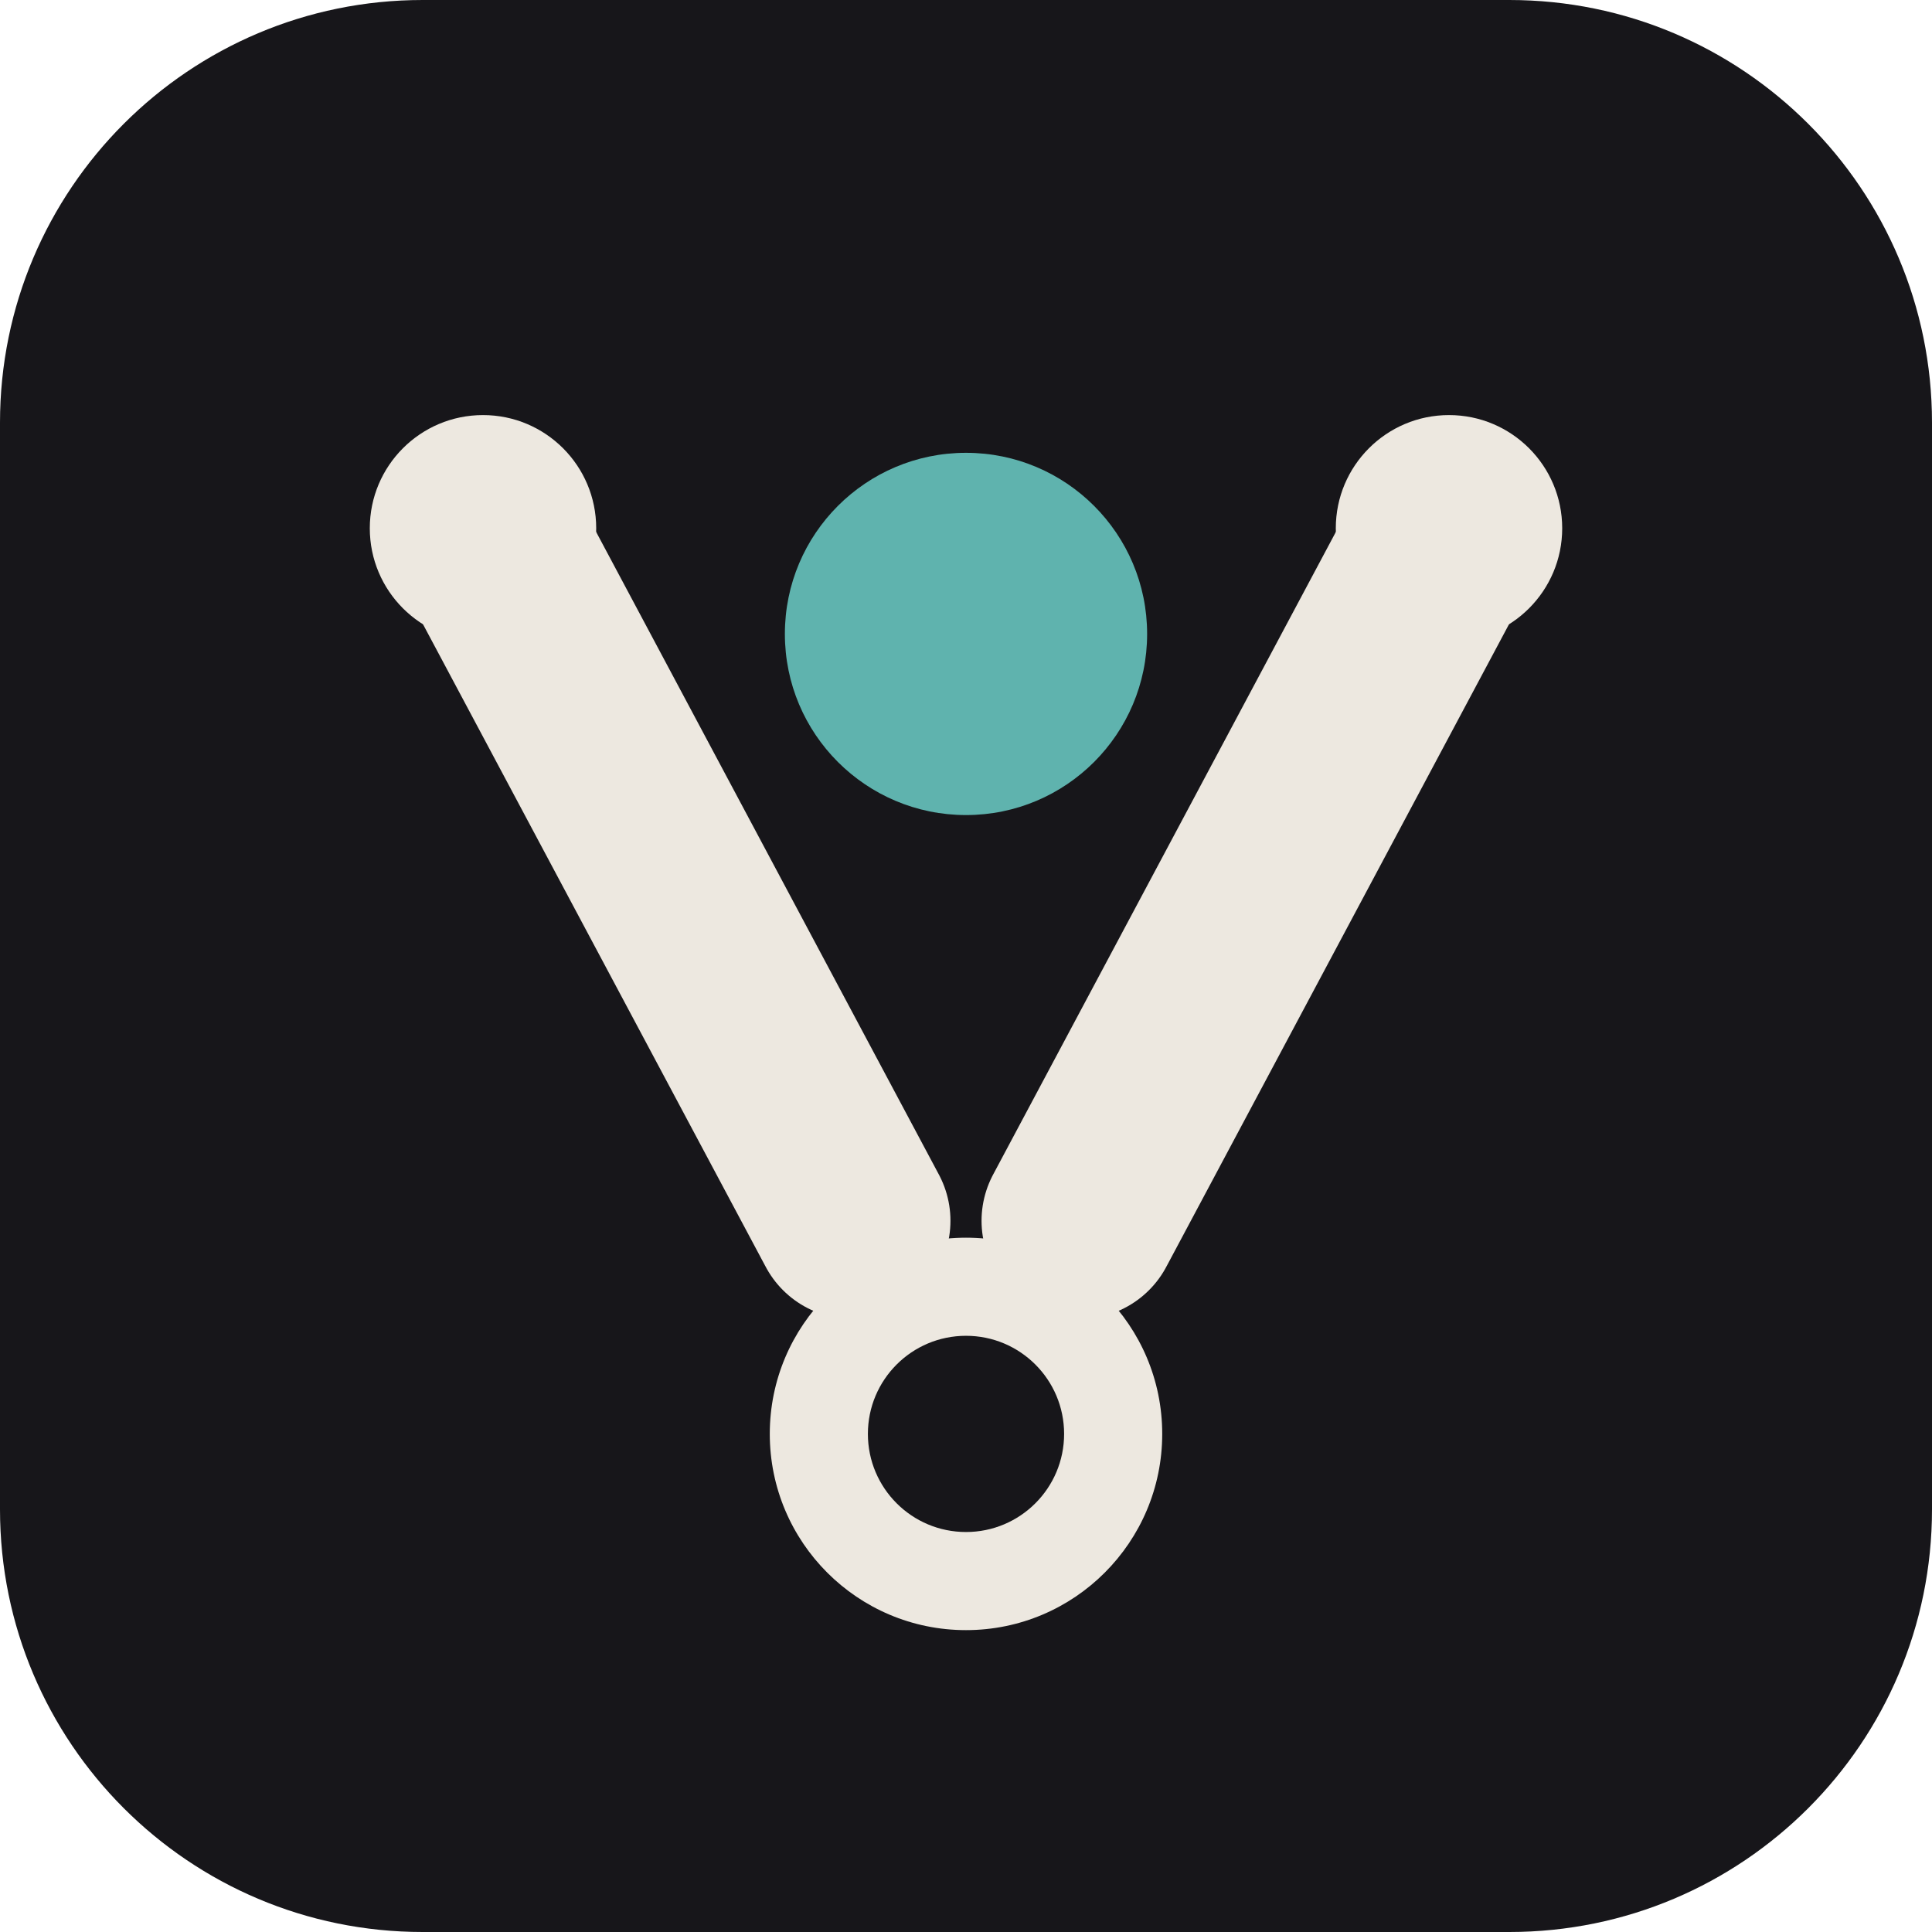
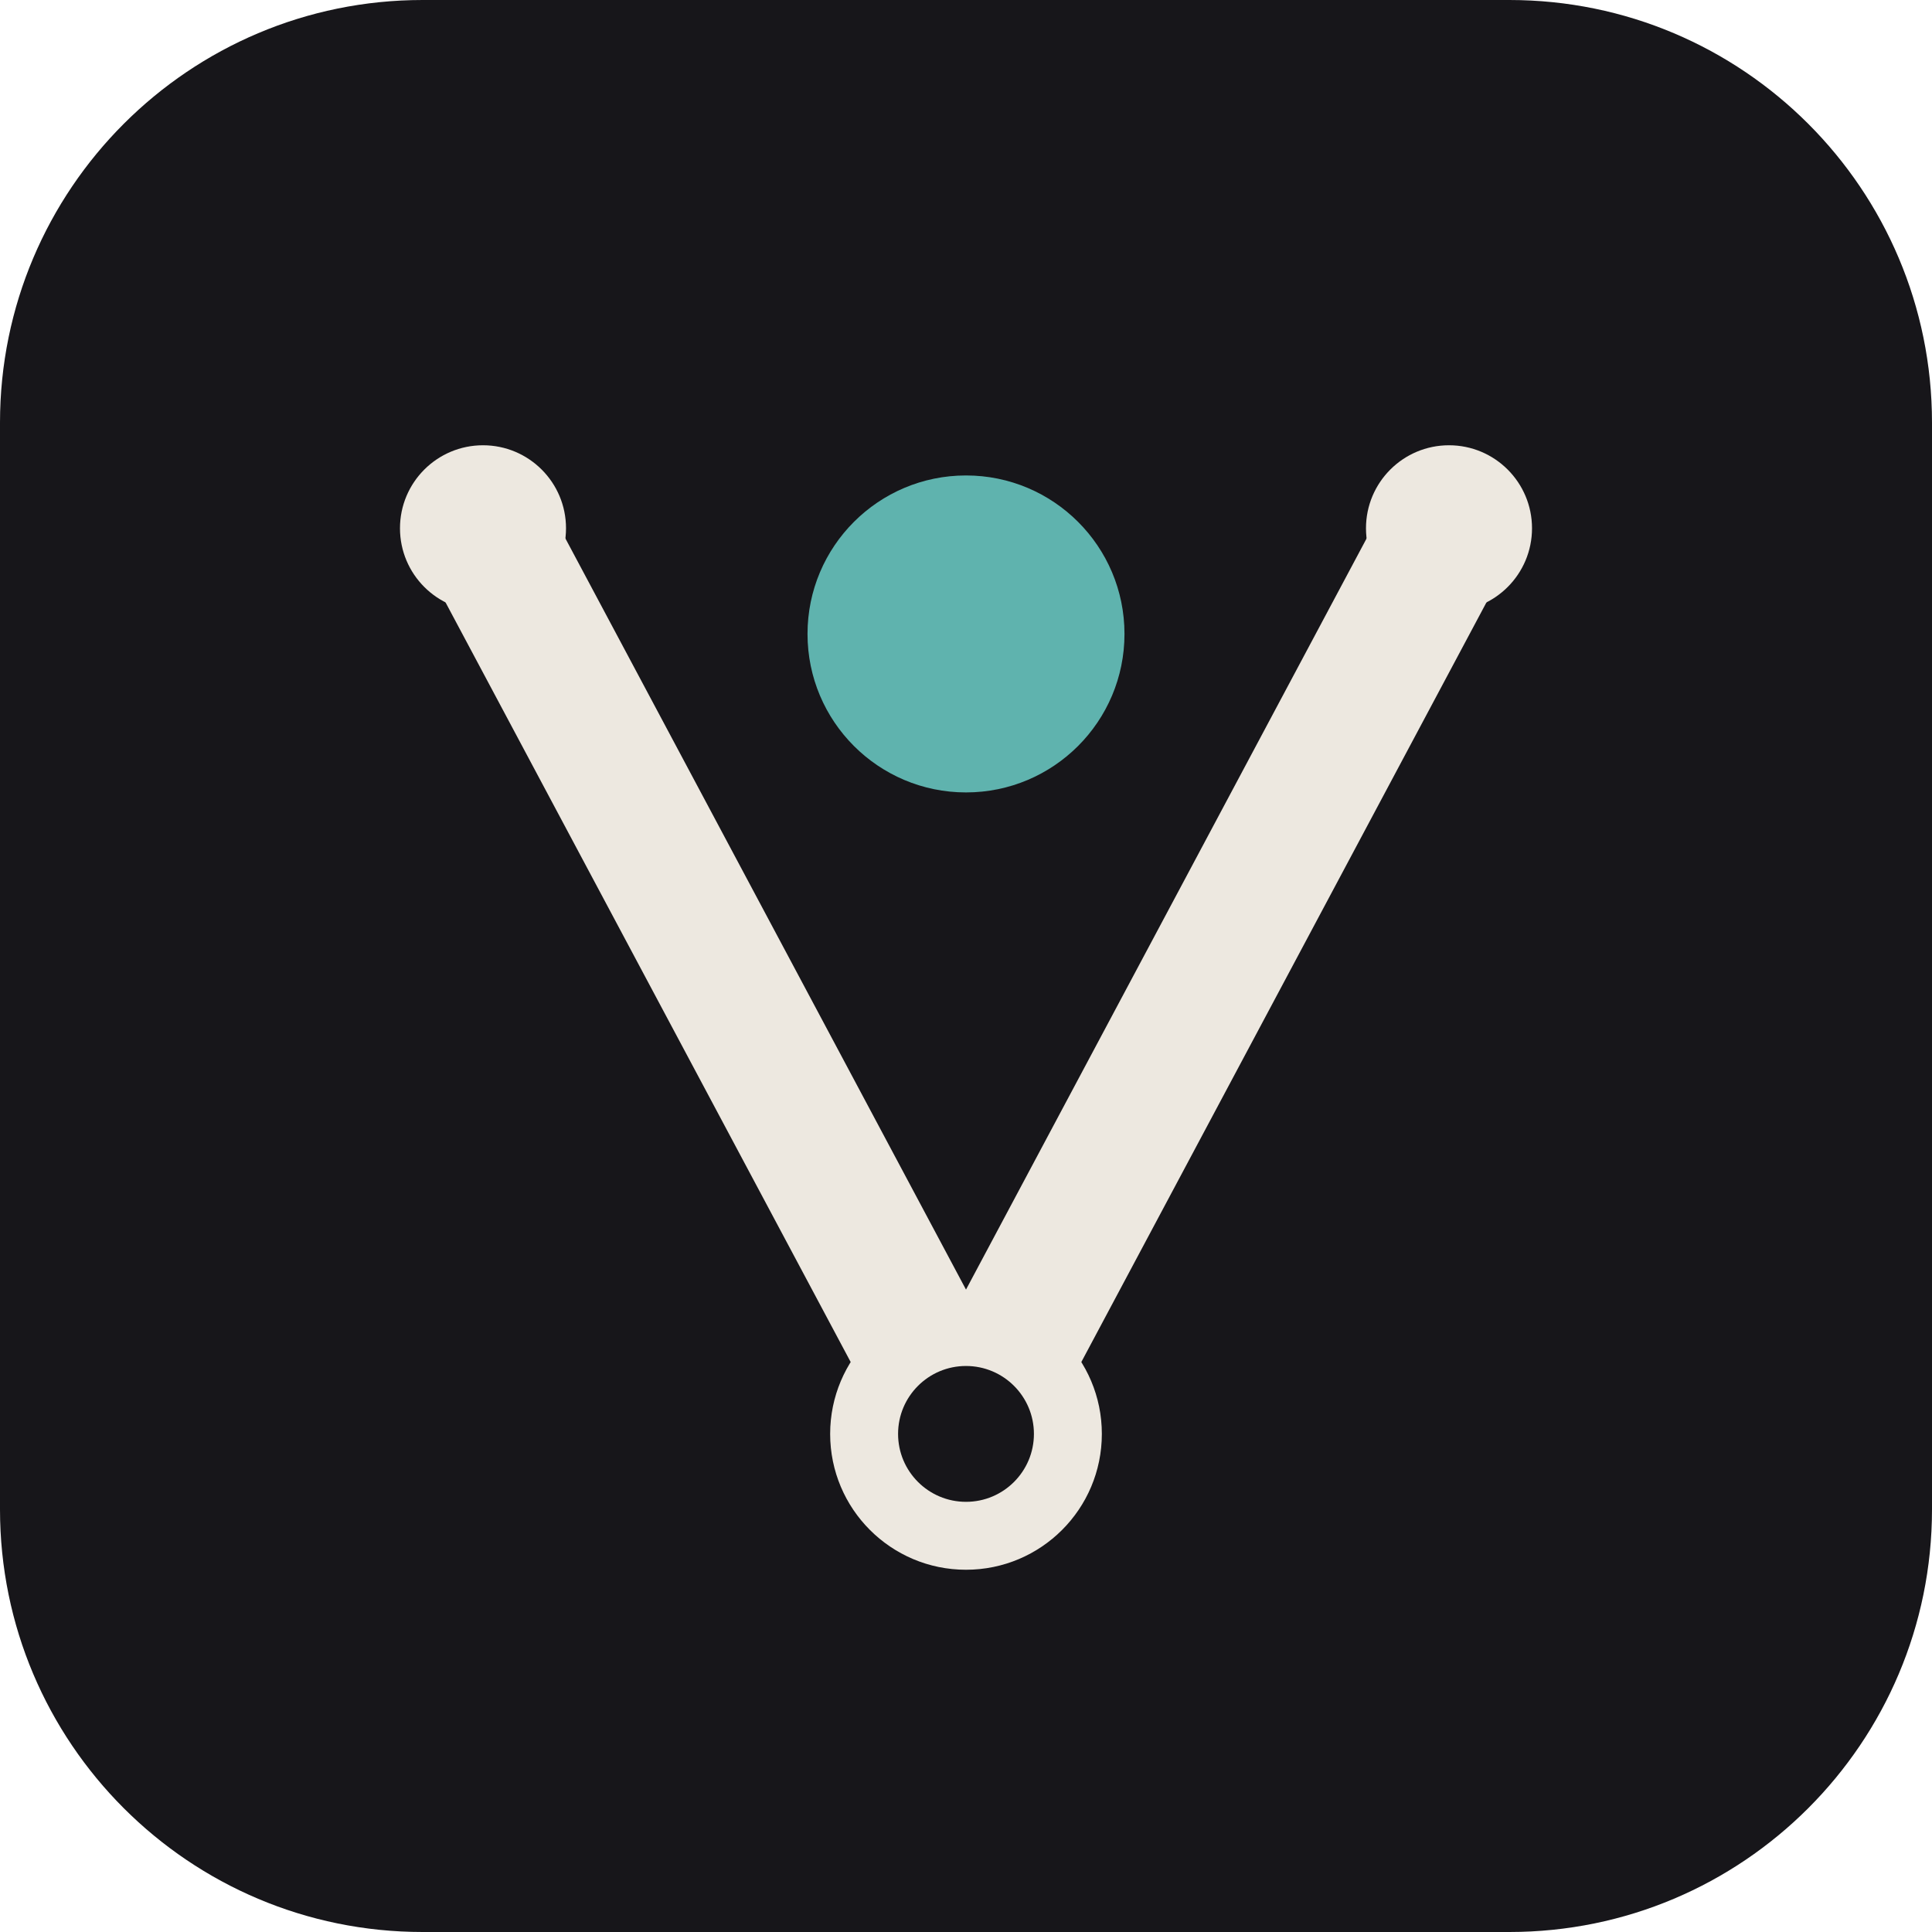
<svg xmlns="http://www.w3.org/2000/svg" viewBox="0 0 256 256" width="256" height="256" role="img" aria-label="neVus: a divider holding the mark between its points; the hinge carries a hole of half its diameter">
  <rect width="256" height="256" rx="56" fill="#17161A" />
-   <g stroke="#EDE8E0" stroke-width="26" stroke-linecap="round">
-     <line x1="64" y1="70" x2="112.94" y2="161.76" />
-     <line x1="192" y1="70" x2="143.06" y2="161.76" />
+   <g stroke="#EDE8E0" stroke-width="18" stroke-linecap="butt">
+     <line x1="64" y1="70" x2="122.35" y2="179.41" />
+     <line x1="192" y1="70" x2="133.65" y2="179.41" />
  </g>
-   <circle cx="64" cy="70" r="15" fill="#EDE8E0" />
-   <circle cx="192" cy="70" r="15" fill="#EDE8E0" />
-   <circle cx="128" cy="190" r="26" fill="#EDE8E0" />
-   <circle cx="128" cy="190" r="13" fill="#17161A" />
-   <circle cx="128" cy="84" r="24" fill="#5FB3AE" />
+   <circle cx="64" cy="70" r="11" fill="#EDE8E0" />
+   <circle cx="192" cy="70" r="11" fill="#EDE8E0" />
+   <circle cx="128" cy="190" r="18" fill="#EDE8E0" />
+   <circle cx="128" cy="190" r="9" fill="#17161A" />
+   <circle cx="128" cy="84" r="21" fill="#5FB3AE" />
</svg>
